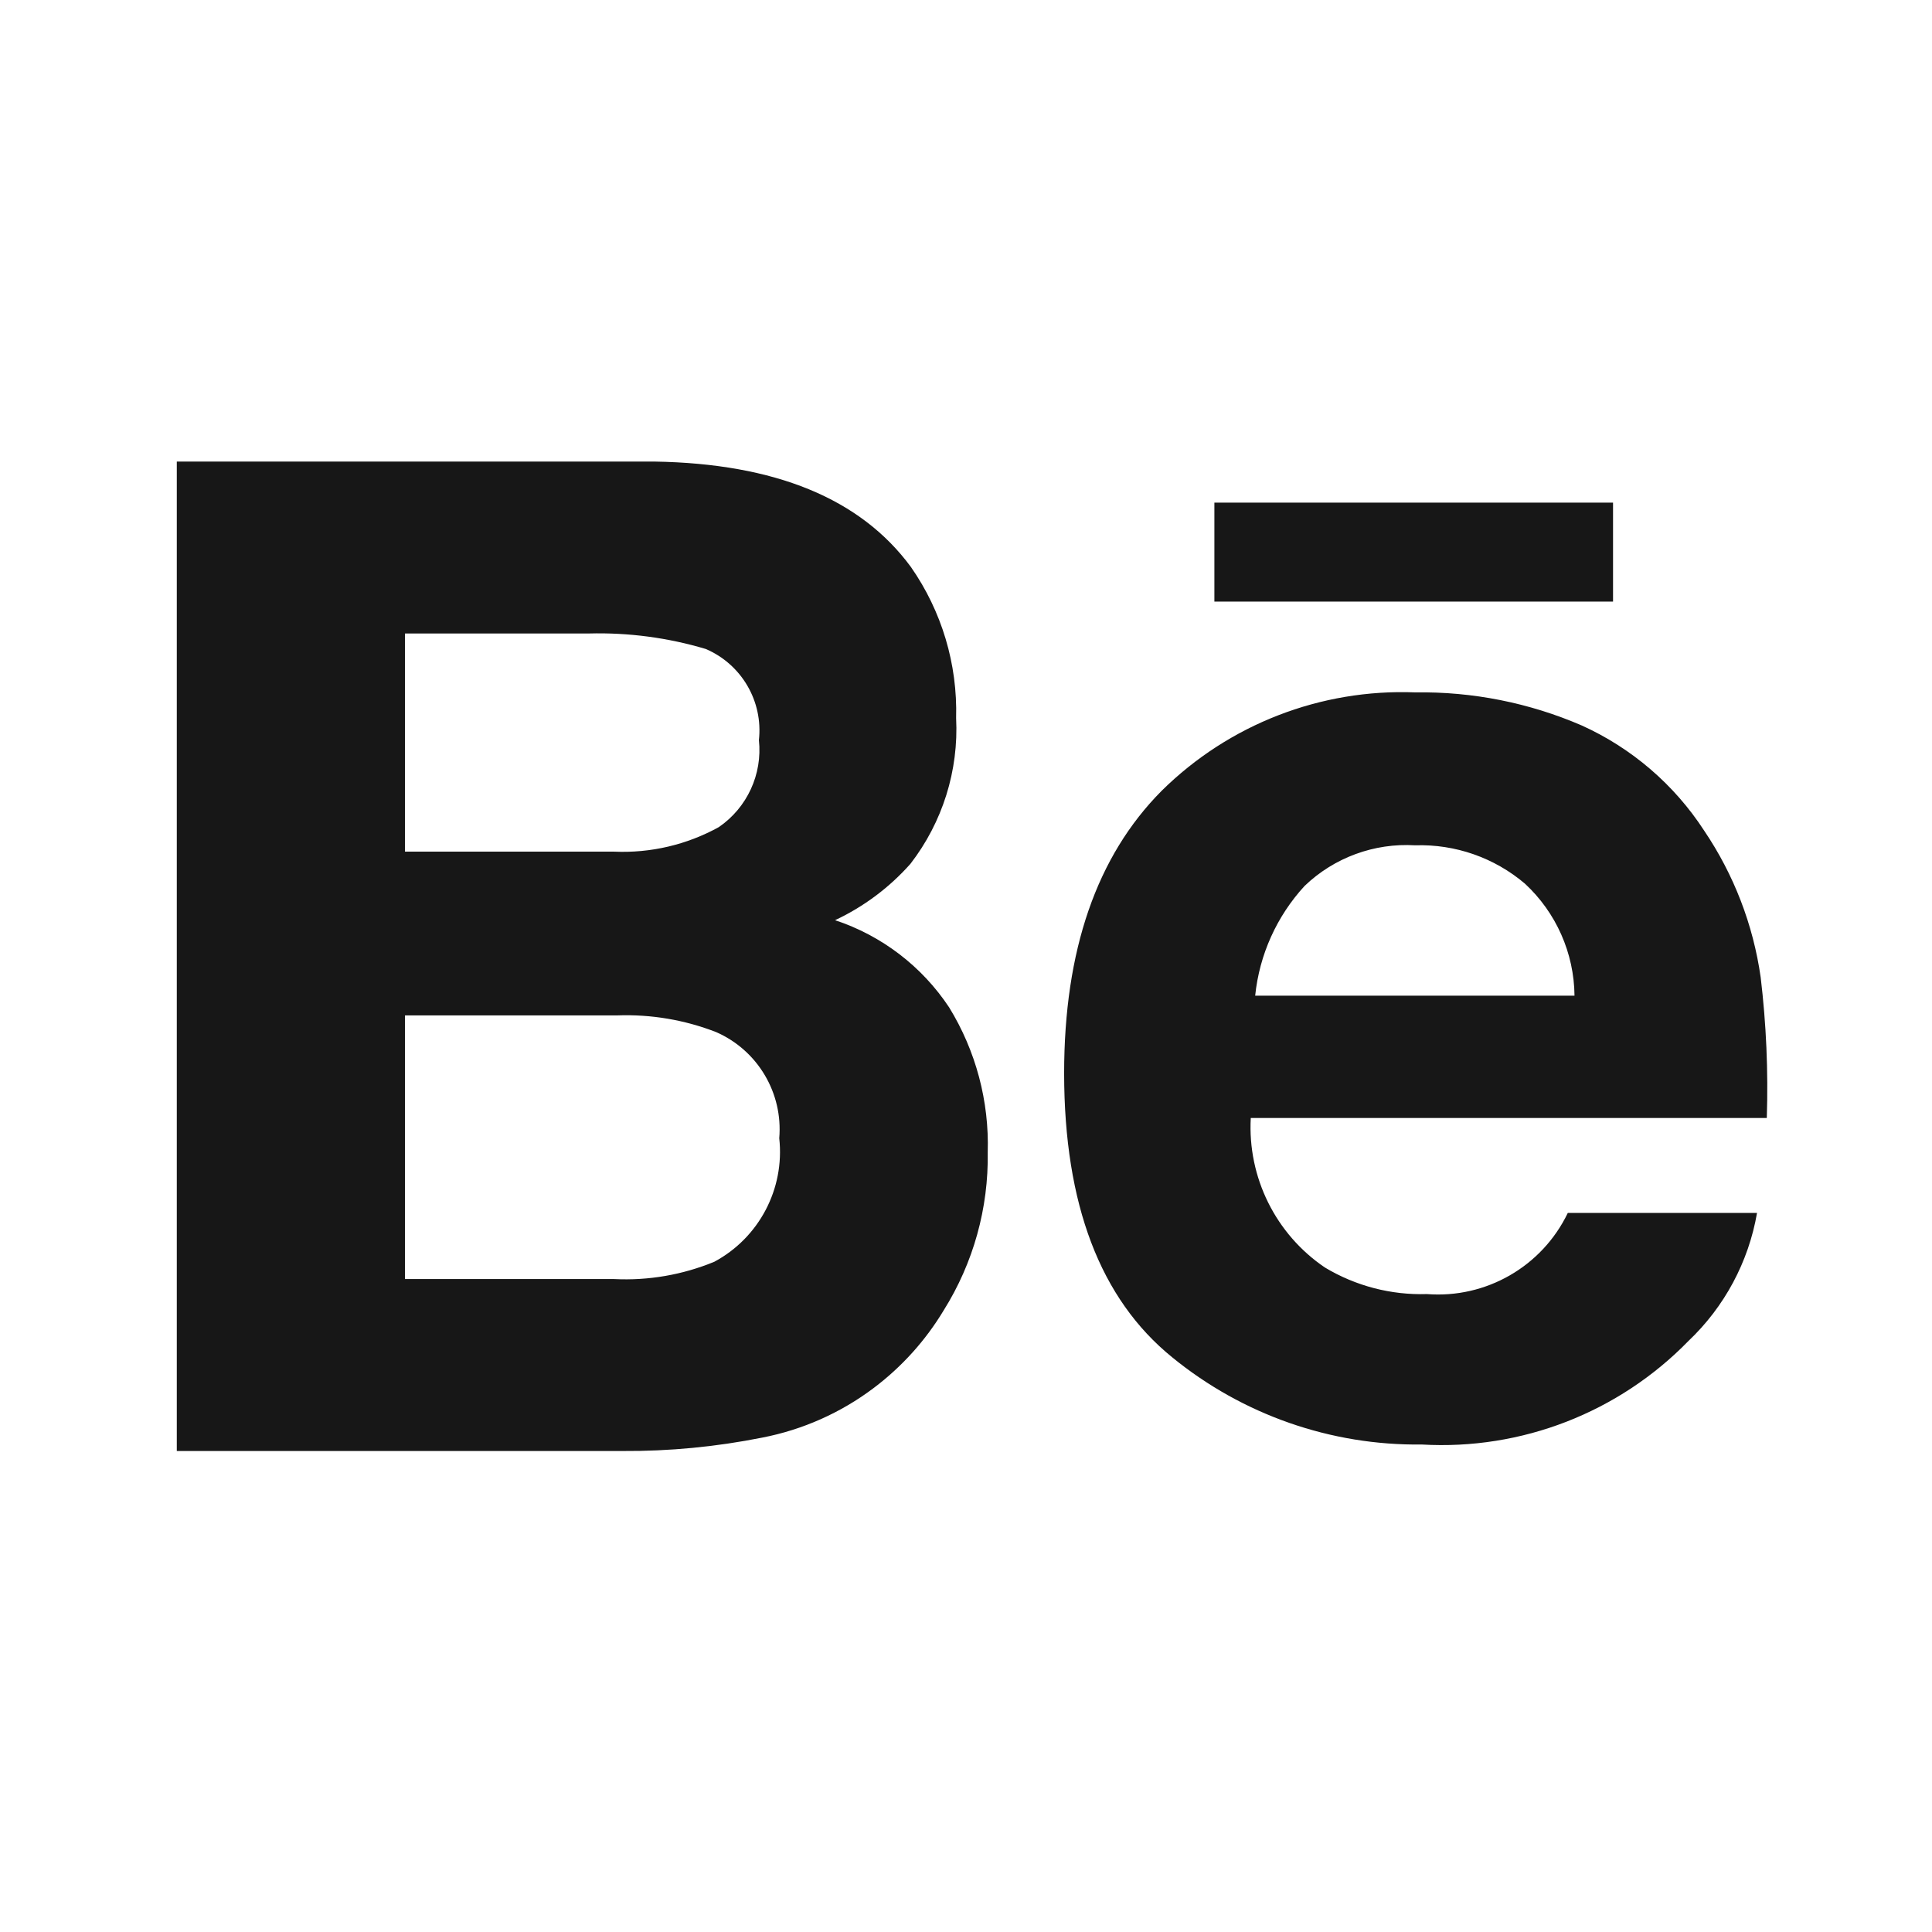
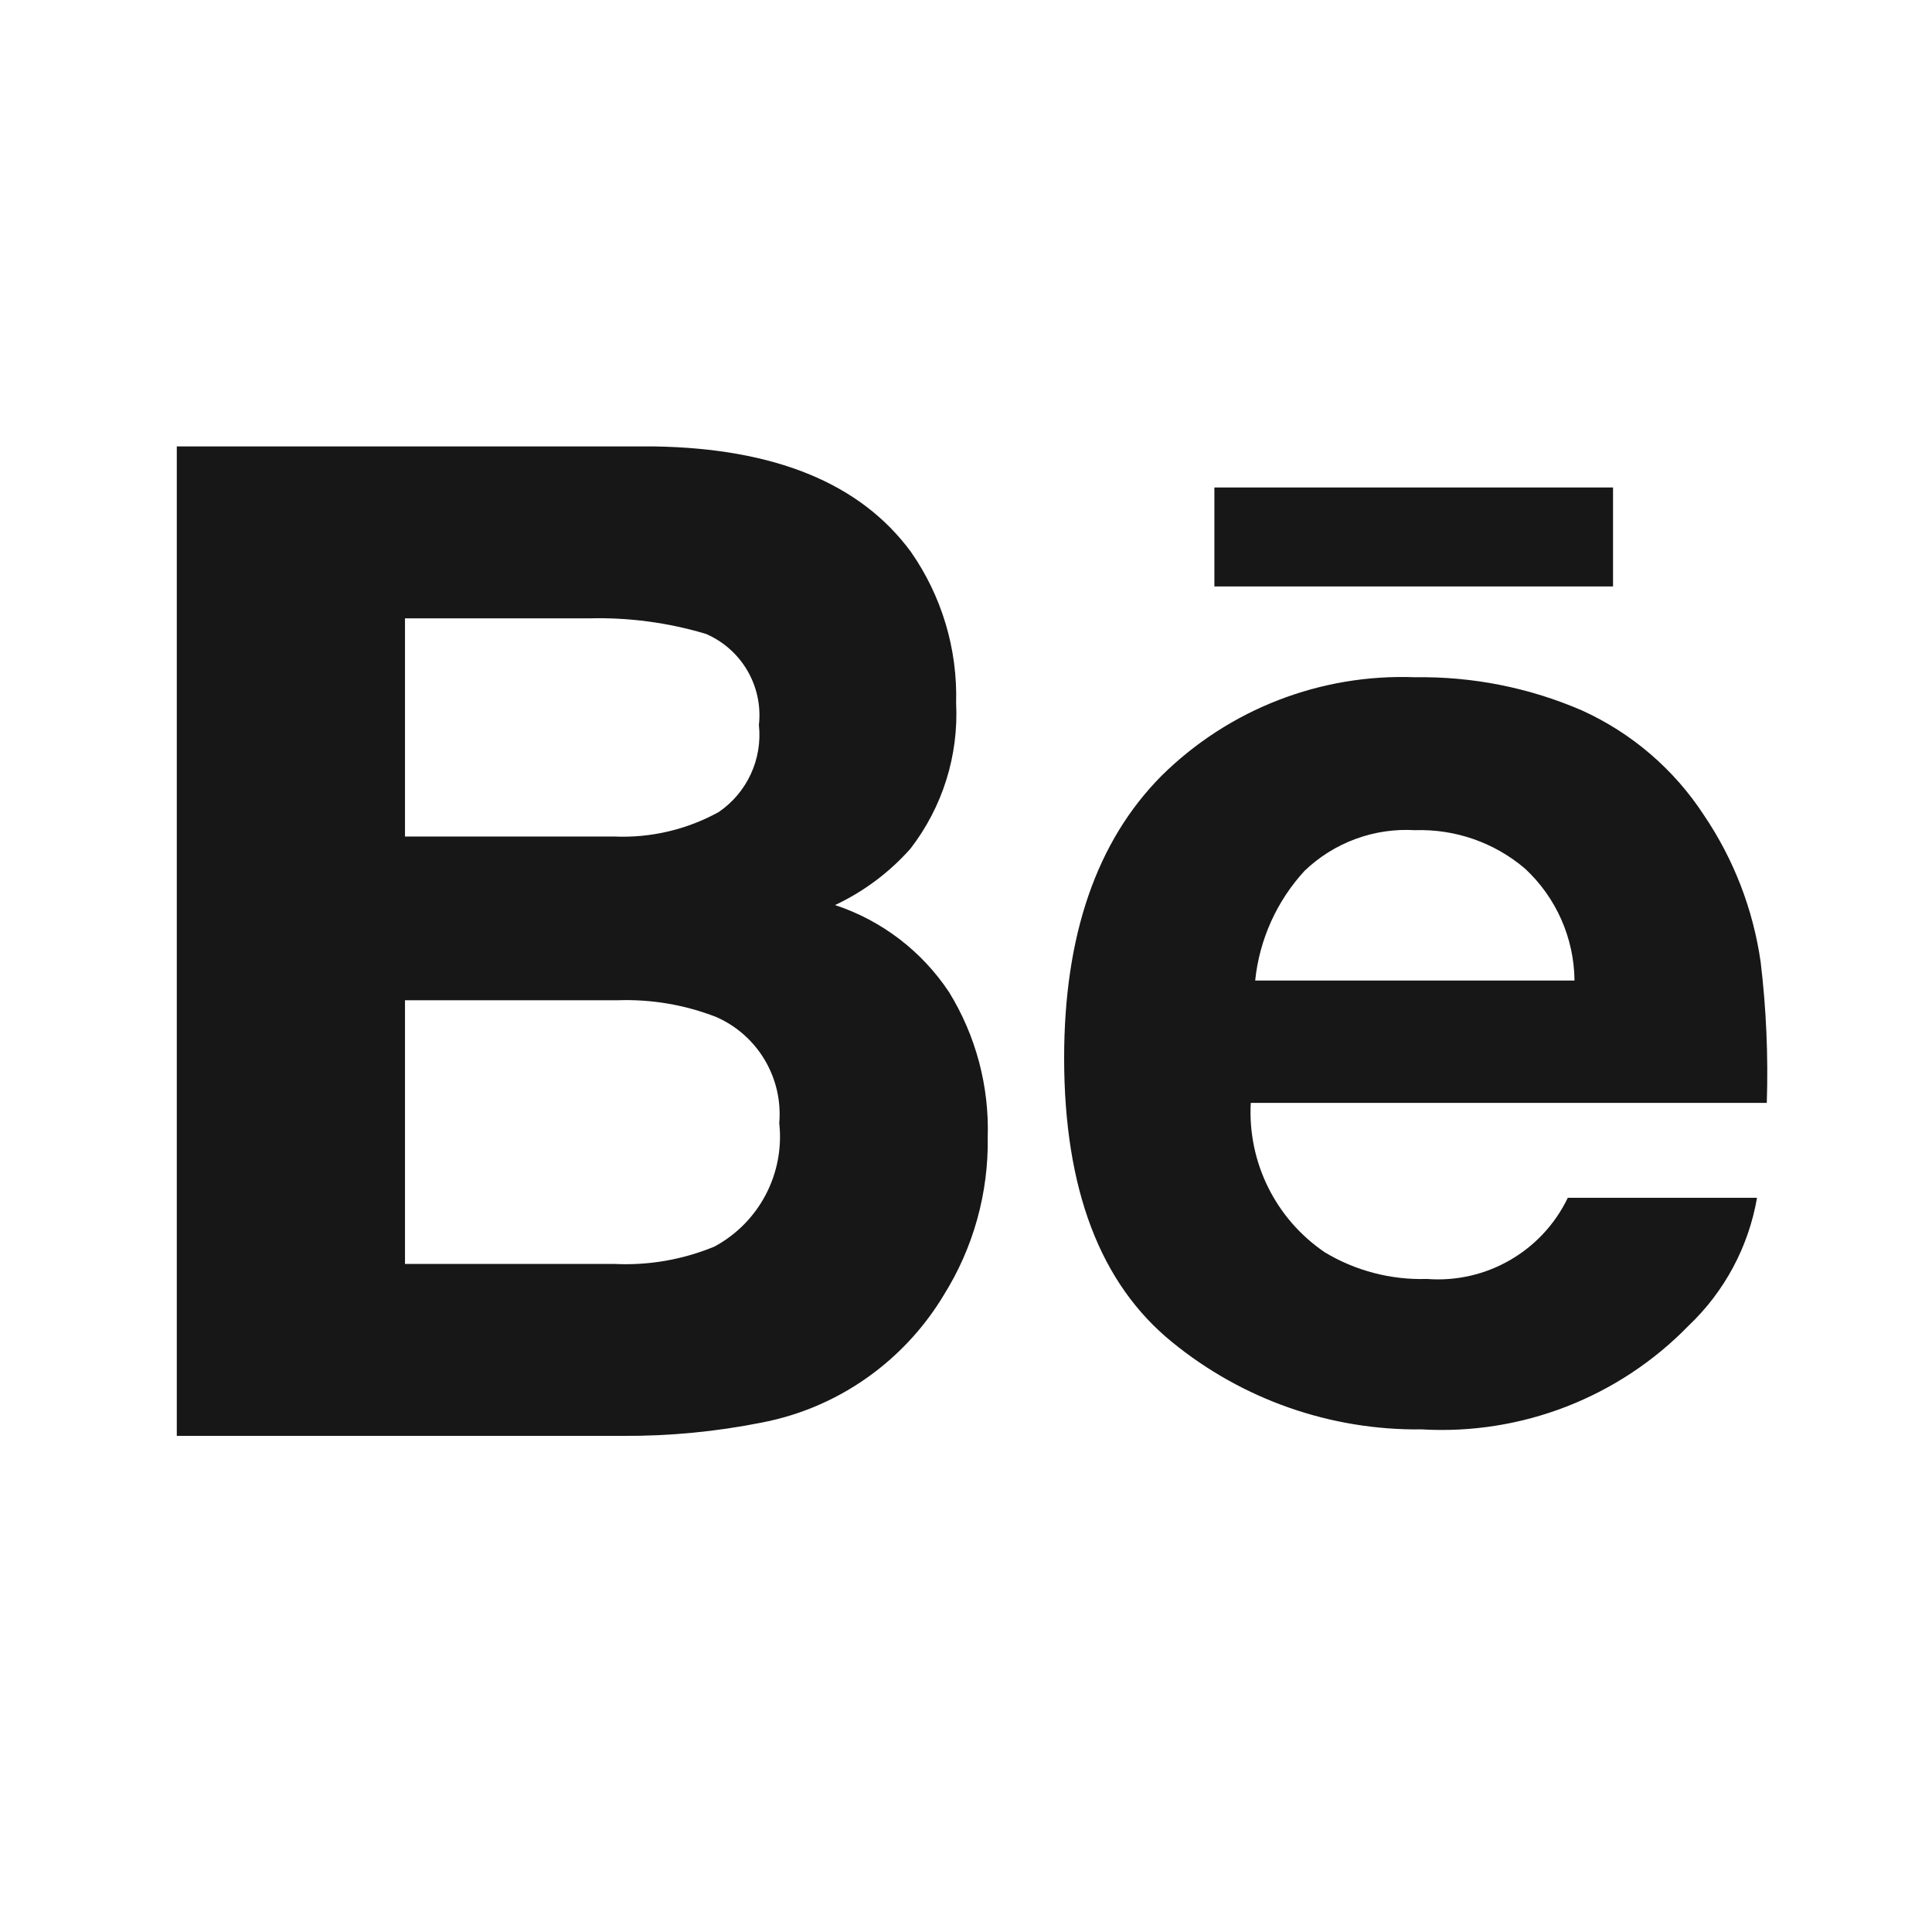
- <svg xmlns="http://www.w3.org/2000/svg" width="53" height="53" viewBox="0 0 53 53">
+ <svg xmlns="http://www.w3.org/2000/svg" viewBox="0 0 53 53">
  <g transform="translate(-611 -14095)">
-     <rect width="53" height="53" transform="translate(611 14095)" fill="none" />
-     <g transform="translate(615.85 14026.415)">
-       <path d="M39.395,85.088H28.464V82.373H39.4v2.715ZM21.188,96.221a7.178,7.178,0,0,1,1.058,3.976,7.918,7.918,0,0,1-1.206,4.331,7.51,7.51,0,0,1-1.92,2.132,7.42,7.42,0,0,1-3.063,1.363,18.937,18.937,0,0,1-3.832.367H0V81.247H13.108c3.3.054,5.647,1.011,7.03,2.891a6.907,6.907,0,0,1,1.241,4.145,6.042,6.042,0,0,1-1.254,4,6.4,6.4,0,0,1-2.067,1.545A6.027,6.027,0,0,1,21.188,96.221ZM6.26,91.948H12a5.443,5.443,0,0,0,2.869-.673,2.565,2.565,0,0,0,1.1-2.387,2.429,2.429,0,0,0-1.458-2.5,10.253,10.253,0,0,0-3.2-.425H6.26ZM16.527,99.81A2.911,2.911,0,0,0,14.8,96.9a6.8,6.8,0,0,0-2.714-.46H6.26v7.233H12a6.373,6.373,0,0,0,2.749-.476A3.422,3.422,0,0,0,16.527,99.81ZM43.45,95.394a25.532,25.532,0,0,1,.168,3.861H29.462a4.648,4.648,0,0,0,2.032,4.1,5.118,5.118,0,0,0,2.8.73,3.948,3.948,0,0,0,3.865-2.226H43.35a6.32,6.32,0,0,1-1.883,3.514,9.444,9.444,0,0,1-7.312,2.839,10.612,10.612,0,0,1-6.849-2.393q-2.96-2.4-2.964-7.789,0-5.059,2.675-7.751a9.377,9.377,0,0,1,6.956-2.7,11.085,11.085,0,0,1,4.572.909A7.874,7.874,0,0,1,41.9,91.372,9.6,9.6,0,0,1,43.45,95.394Zm-5.107.506a4.246,4.246,0,0,0-1.359-3.073,4.431,4.431,0,0,0-3.013-1.053,4.031,4.031,0,0,0-3.033,1.115,5.24,5.24,0,0,0-1.355,3.01h8.76Z" transform="translate(0 0)" fill="#171717" />
+     <rect transform="translate(611 14095)" width="53" height="53" fill="none" />
+     <g transform="translate(615.85 14026)">
+       <path transform="translate(0)" d="M39.395,85.088H28.464V82.373H39.4v2.715ZM21.188,96.221a7.178,7.178,0,0,1,1.058,3.976,7.918,7.918,0,0,1-1.206,4.331,7.51,7.51,0,0,1-1.92,2.132,7.42,7.42,0,0,1-3.063,1.363,18.937,18.937,0,0,1-3.832.367H0V81.247H13.108c3.3.054,5.647,1.011,7.03,2.891a6.907,6.907,0,0,1,1.241,4.145,6.042,6.042,0,0,1-1.254,4,6.4,6.4,0,0,1-2.067,1.545A6.027,6.027,0,0,1,21.188,96.221ZM6.26,91.948H12a5.443,5.443,0,0,0,2.869-.673,2.565,2.565,0,0,0,1.1-2.387,2.429,2.429,0,0,0-1.458-2.5,10.253,10.253,0,0,0-3.2-.425H6.26ZM16.527,99.81A2.911,2.911,0,0,0,14.8,96.9a6.8,6.8,0,0,0-2.714-.46H6.26v7.233H12a6.373,6.373,0,0,0,2.749-.476A3.422,3.422,0,0,0,16.527,99.81ZM43.45,95.394a25.532,25.532,0,0,1,.168,3.861H29.462a4.648,4.648,0,0,0,2.032,4.1,5.118,5.118,0,0,0,2.8.73,3.948,3.948,0,0,0,3.865-2.226H43.35a6.32,6.32,0,0,1-1.883,3.514,9.444,9.444,0,0,1-7.312,2.839,10.612,10.612,0,0,1-6.849-2.393q-2.96-2.4-2.964-7.789,0-5.059,2.675-7.751a9.377,9.377,0,0,1,6.956-2.7,11.085,11.085,0,0,1,4.572.909A7.874,7.874,0,0,1,41.9,91.372,9.6,9.6,0,0,1,43.45,95.394Zm-5.107.506a4.246,4.246,0,0,0-1.359-3.073,4.431,4.431,0,0,0-3.013-1.053,4.031,4.031,0,0,0-3.033,1.115,5.24,5.24,0,0,0-1.355,3.01h8.76Z" fill="#171717" />
    </g>
  </g>
</svg>
